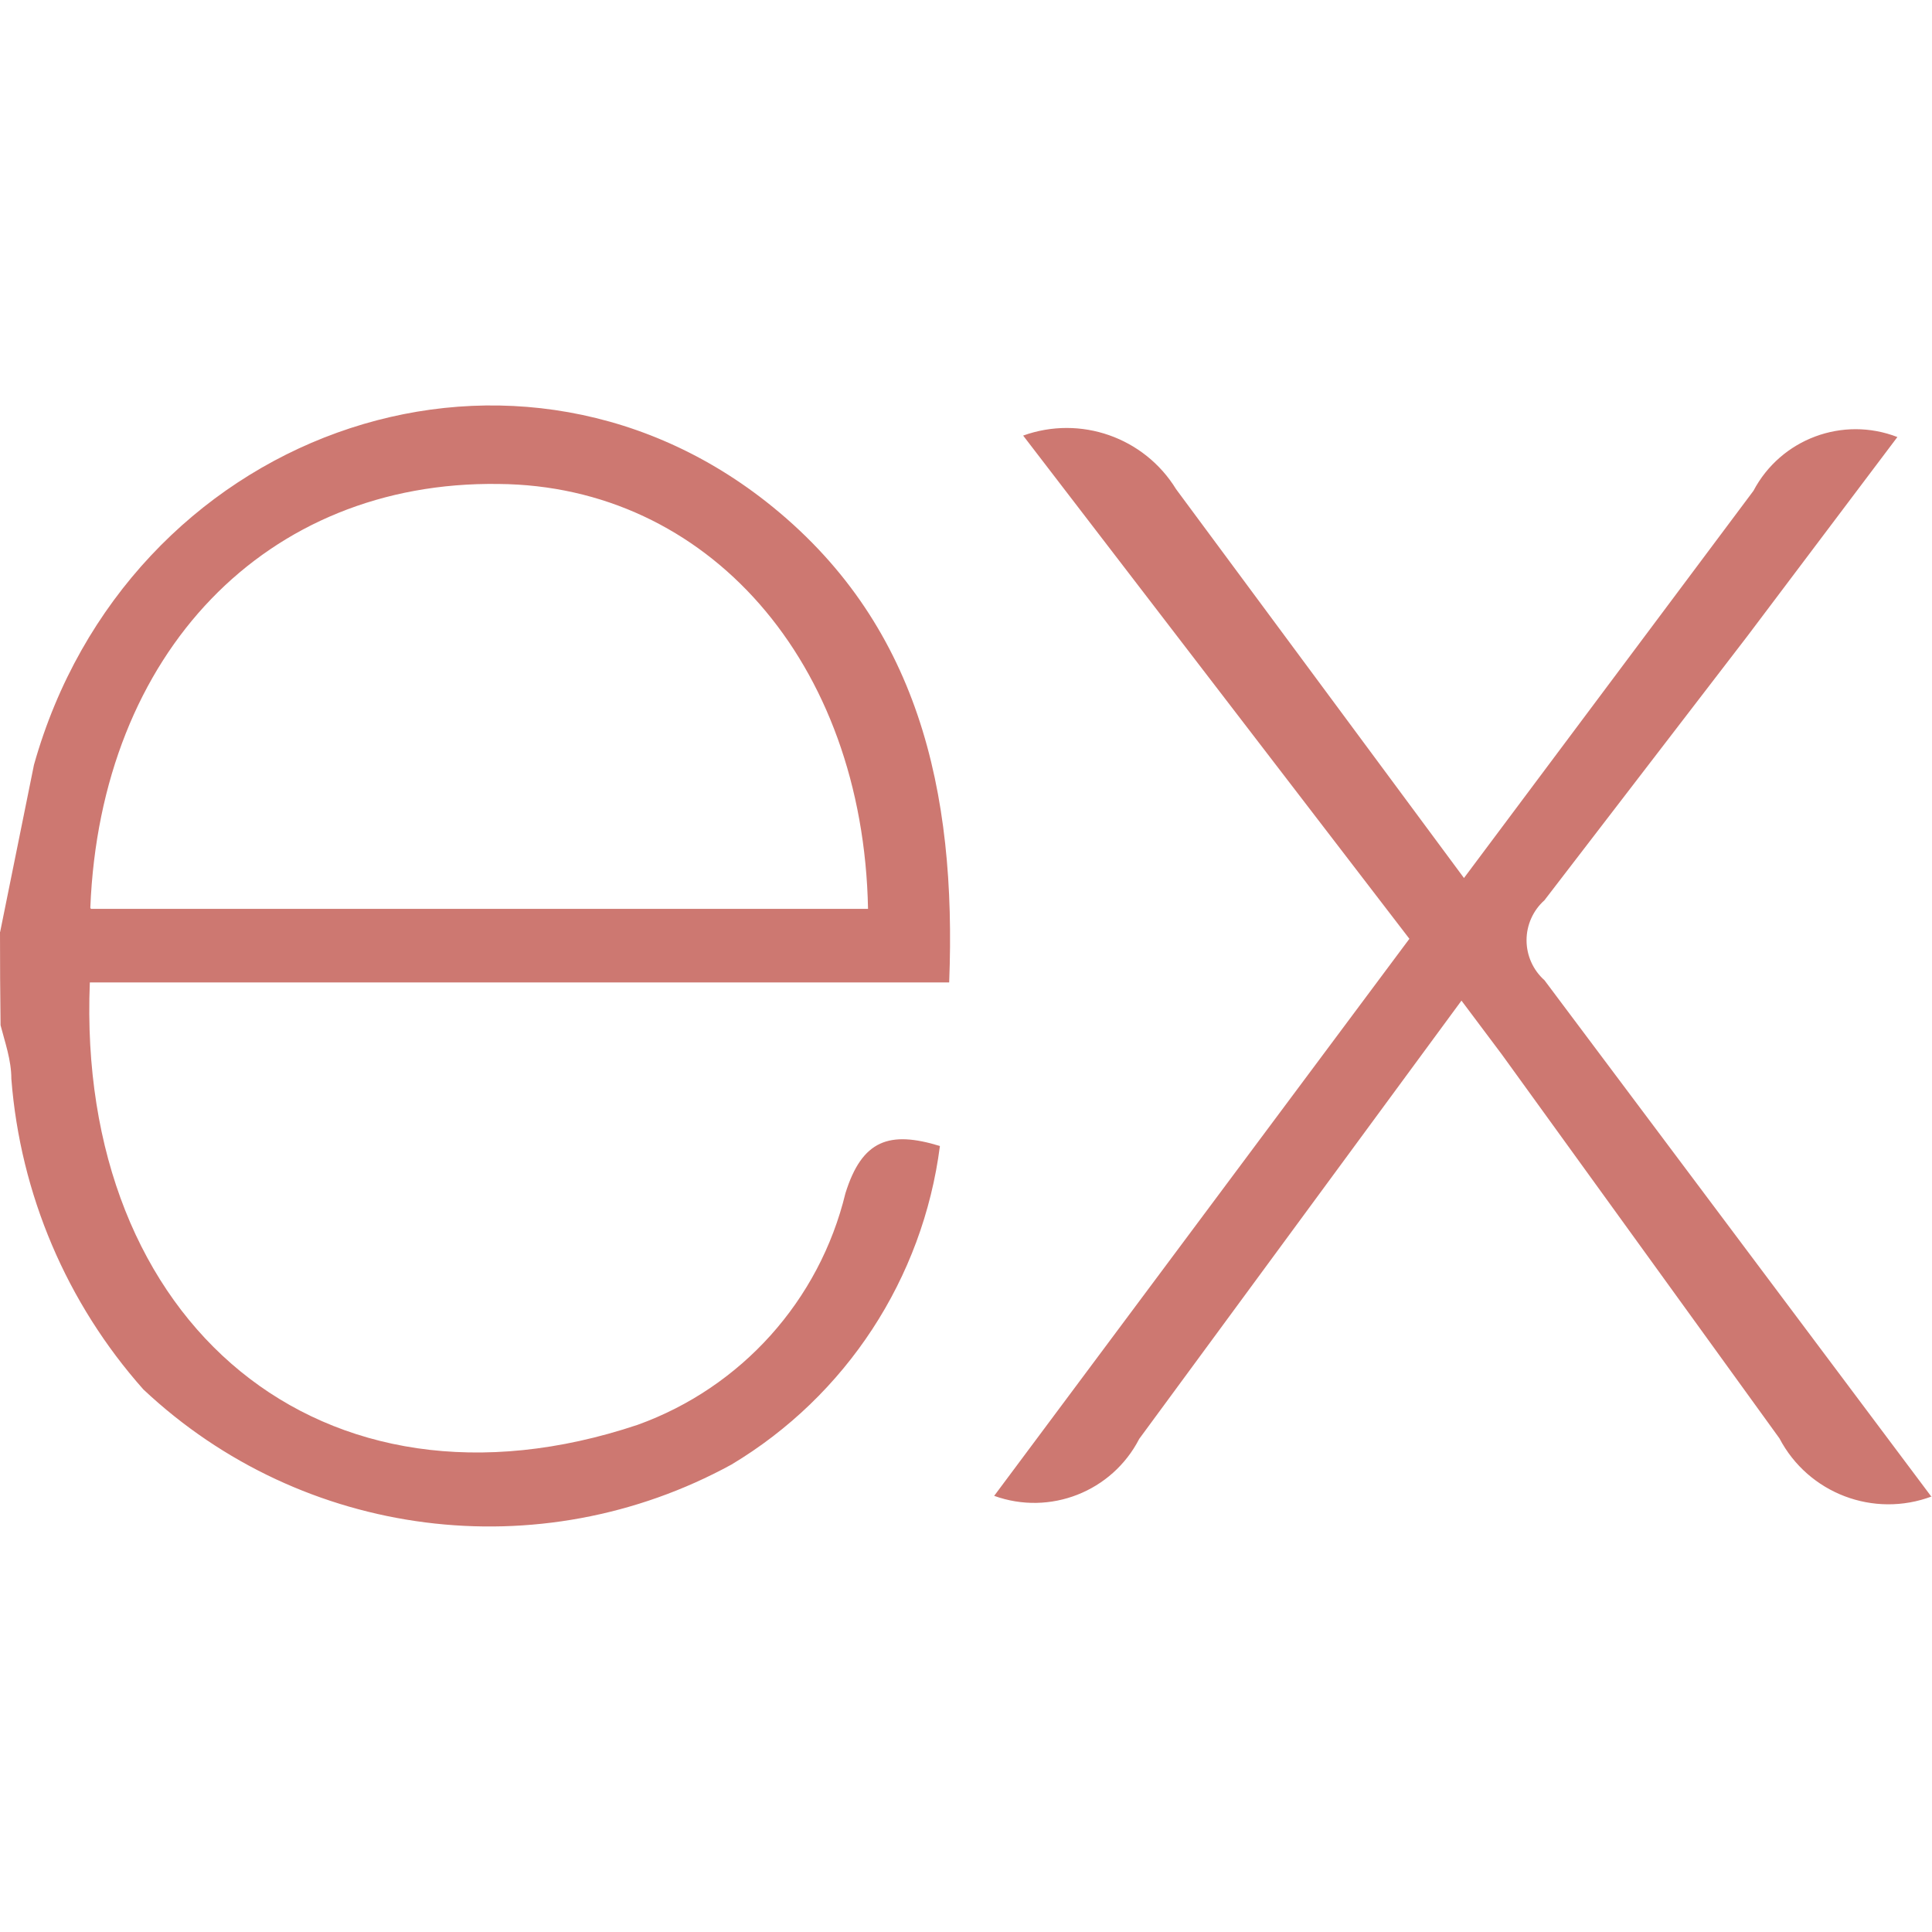
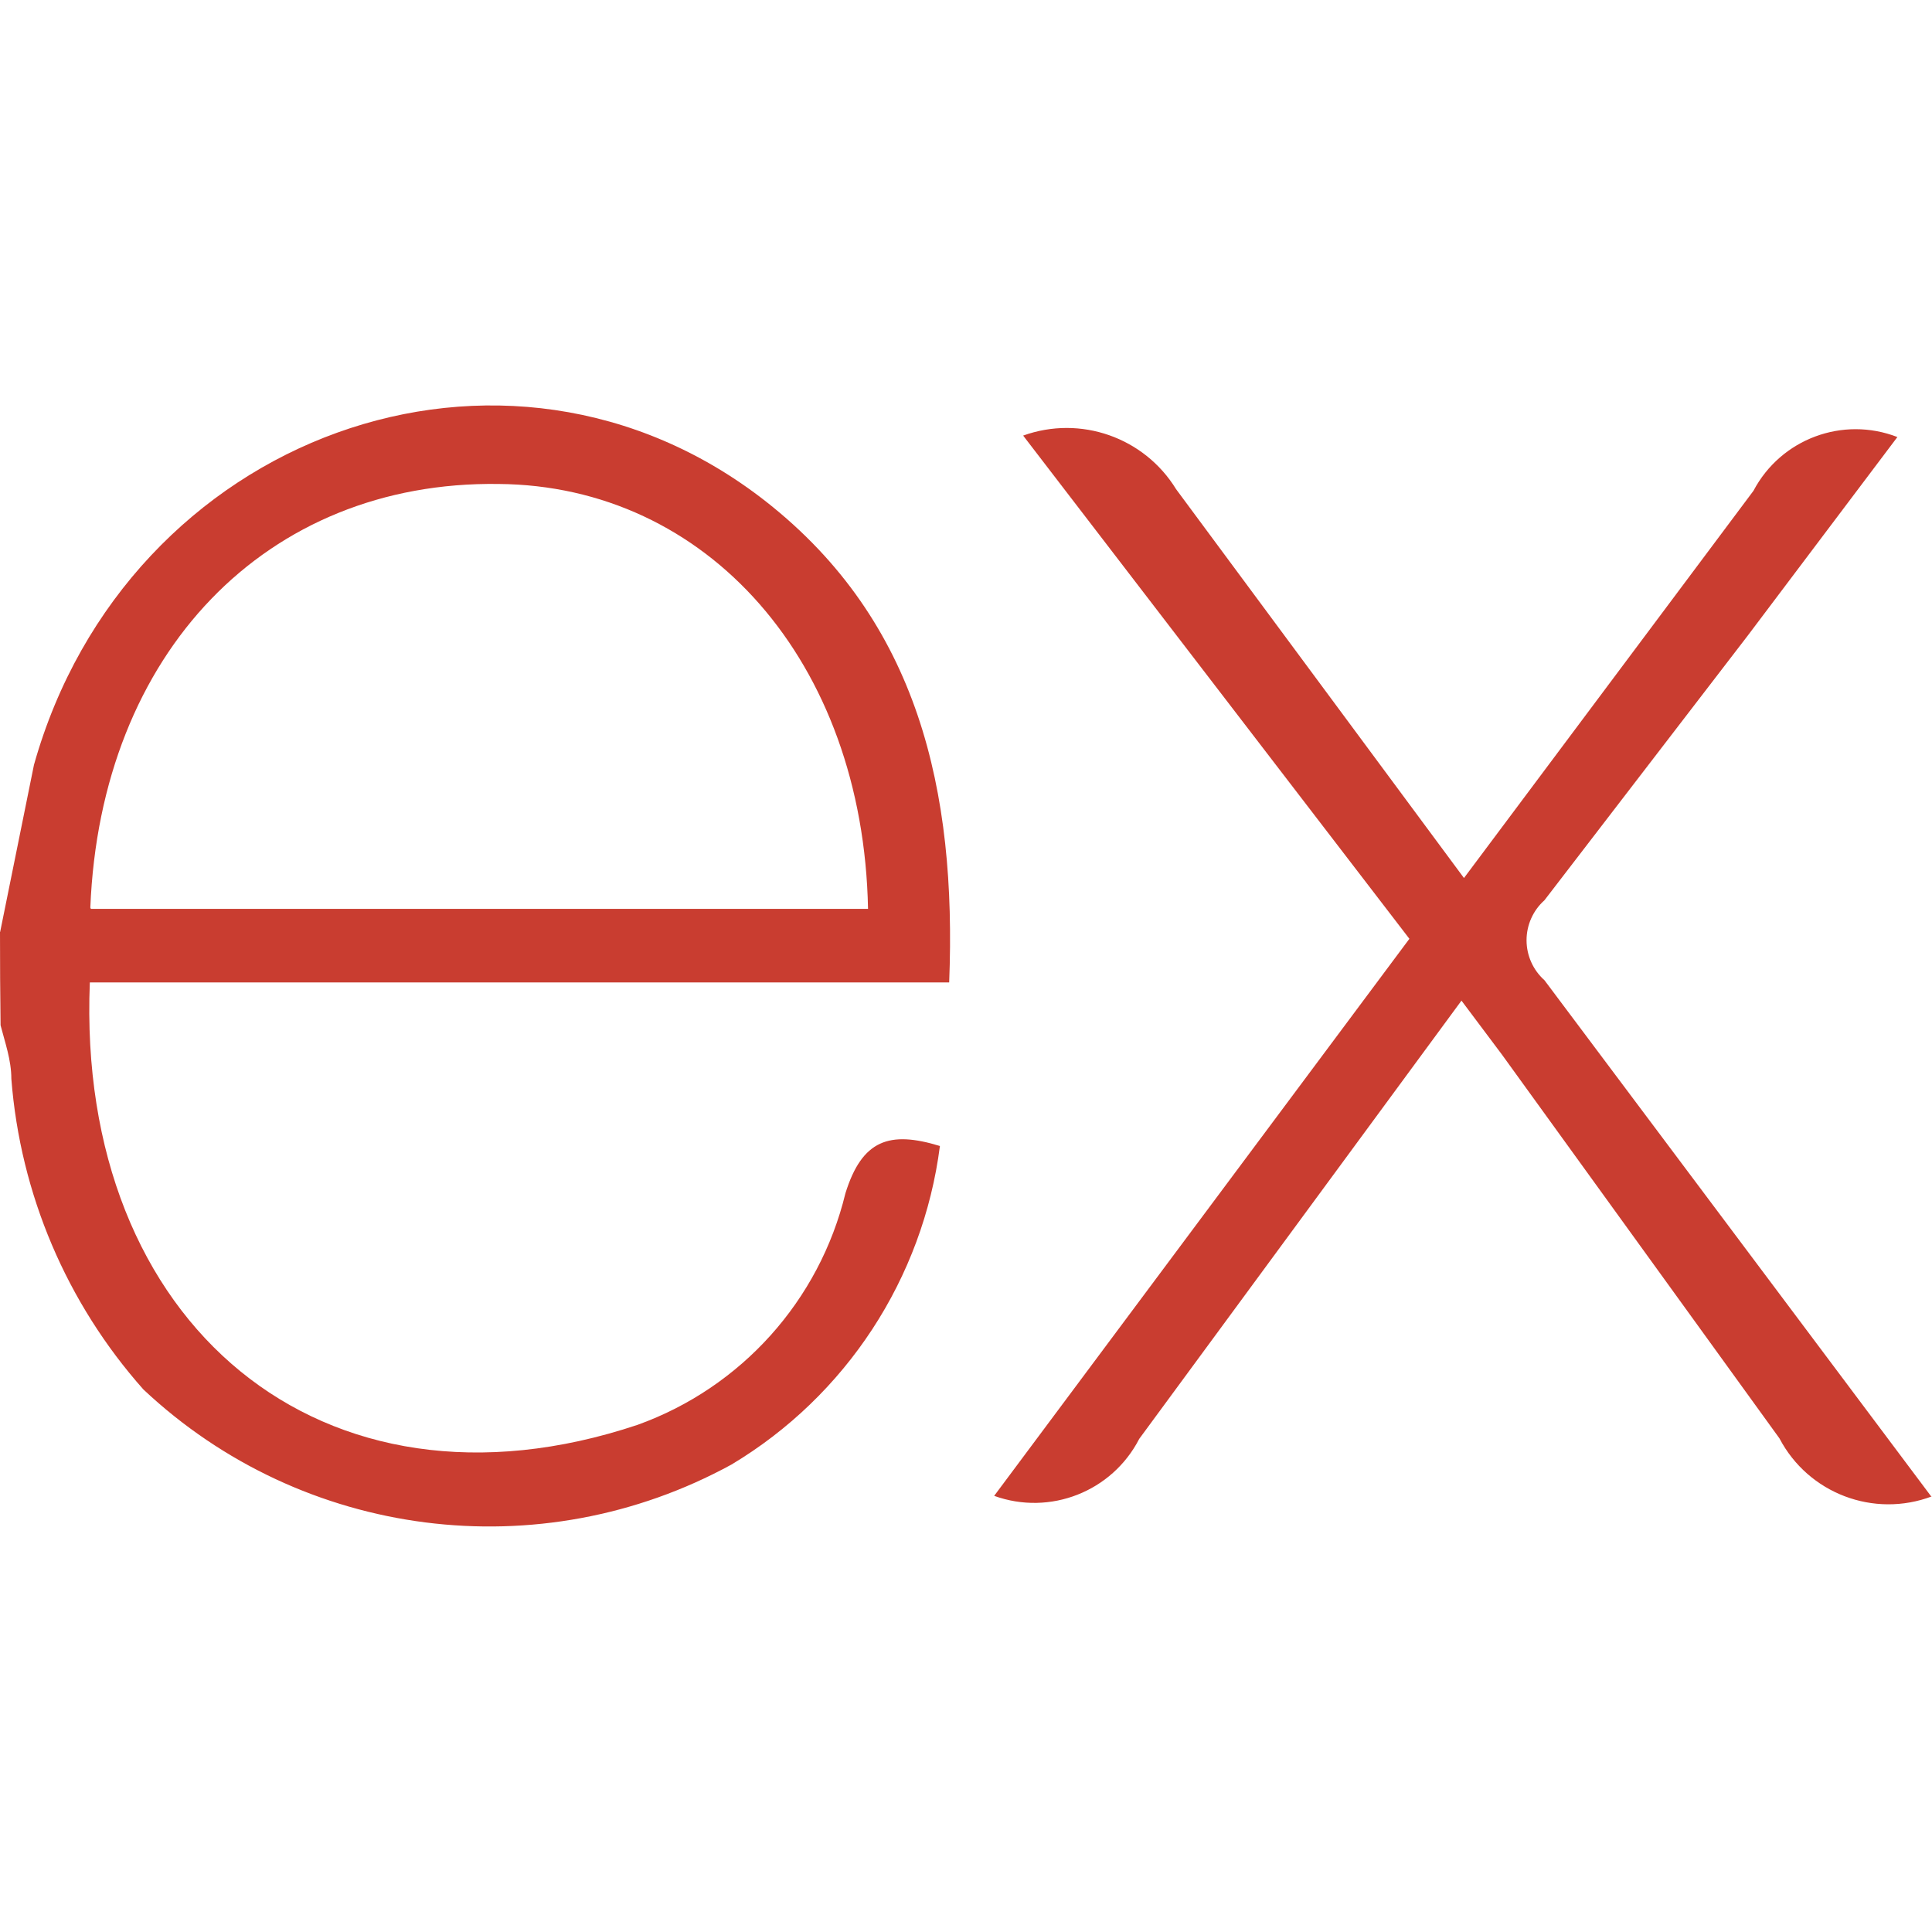
<svg xmlns="http://www.w3.org/2000/svg" width="1em" height="1em" viewBox="0 0 24 24">
-   <path fill="#cd7871" d="M24 18.588a1.529 1.529 0 0 1-1.895-.72l-3.45-4.771l-.5-.667l-4.003 5.444a1.466 1.466 0 0 1-1.802.708l5.158-6.92l-4.798-6.251a1.595 1.595 0 0 1 1.9.666l3.576 4.83l3.596-4.81a1.435 1.435 0 0 1 1.788-.668L21.708 7.9l-2.522 3.283a.666.666 0 0 0 0 .994l4.804 6.412zM.002 11.576l.42-2.075c1.154-4.103 5.858-5.81 9.094-3.27c1.895 1.489 2.368 3.597 2.275 5.973H1.116C.943 16.447 4.005 19.009 7.92 17.7a4.078 4.078 0 0 0 2.582-2.876c.207-.666.548-.78 1.174-.588a5.417 5.417 0 0 1-2.589 3.957a6.272 6.272 0 0 1-7.306-.933a6.575 6.575 0 0 1-1.64-3.858c0-.235-.08-.455-.134-.666A88.33 88.33 0 0 1 0 11.577zm1.127-.286h9.654c-.06-3.076-2.001-5.258-4.59-5.278c-2.882-.04-4.944 2.094-5.071 5.264z" />
+   <path fill="#c93d30" d="M24 18.588a1.529 1.529 0 0 1-1.895-.72l-3.45-4.771l-.5-.667l-4.003 5.444a1.466 1.466 0 0 1-1.802.708l5.158-6.92l-4.798-6.251a1.595 1.595 0 0 1 1.9.666l3.576 4.83l3.596-4.81a1.435 1.435 0 0 1 1.788-.668L21.708 7.9l-2.522 3.283a.666.666 0 0 0 0 .994l4.804 6.412zM.002 11.576l.42-2.075c1.154-4.103 5.858-5.81 9.094-3.27c1.895 1.489 2.368 3.597 2.275 5.973H1.116C.943 16.447 4.005 19.009 7.92 17.7a4.078 4.078 0 0 0 2.582-2.876c.207-.666.548-.78 1.174-.588a5.417 5.417 0 0 1-2.589 3.957a6.272 6.272 0 0 1-7.306-.933a6.575 6.575 0 0 1-1.64-3.858c0-.235-.08-.455-.134-.666A88.33 88.33 0 0 1 0 11.577zm1.127-.286h9.654c-.06-3.076-2.001-5.258-4.59-5.278c-2.882-.04-4.944 2.094-5.071 5.264z" />
</svg>
